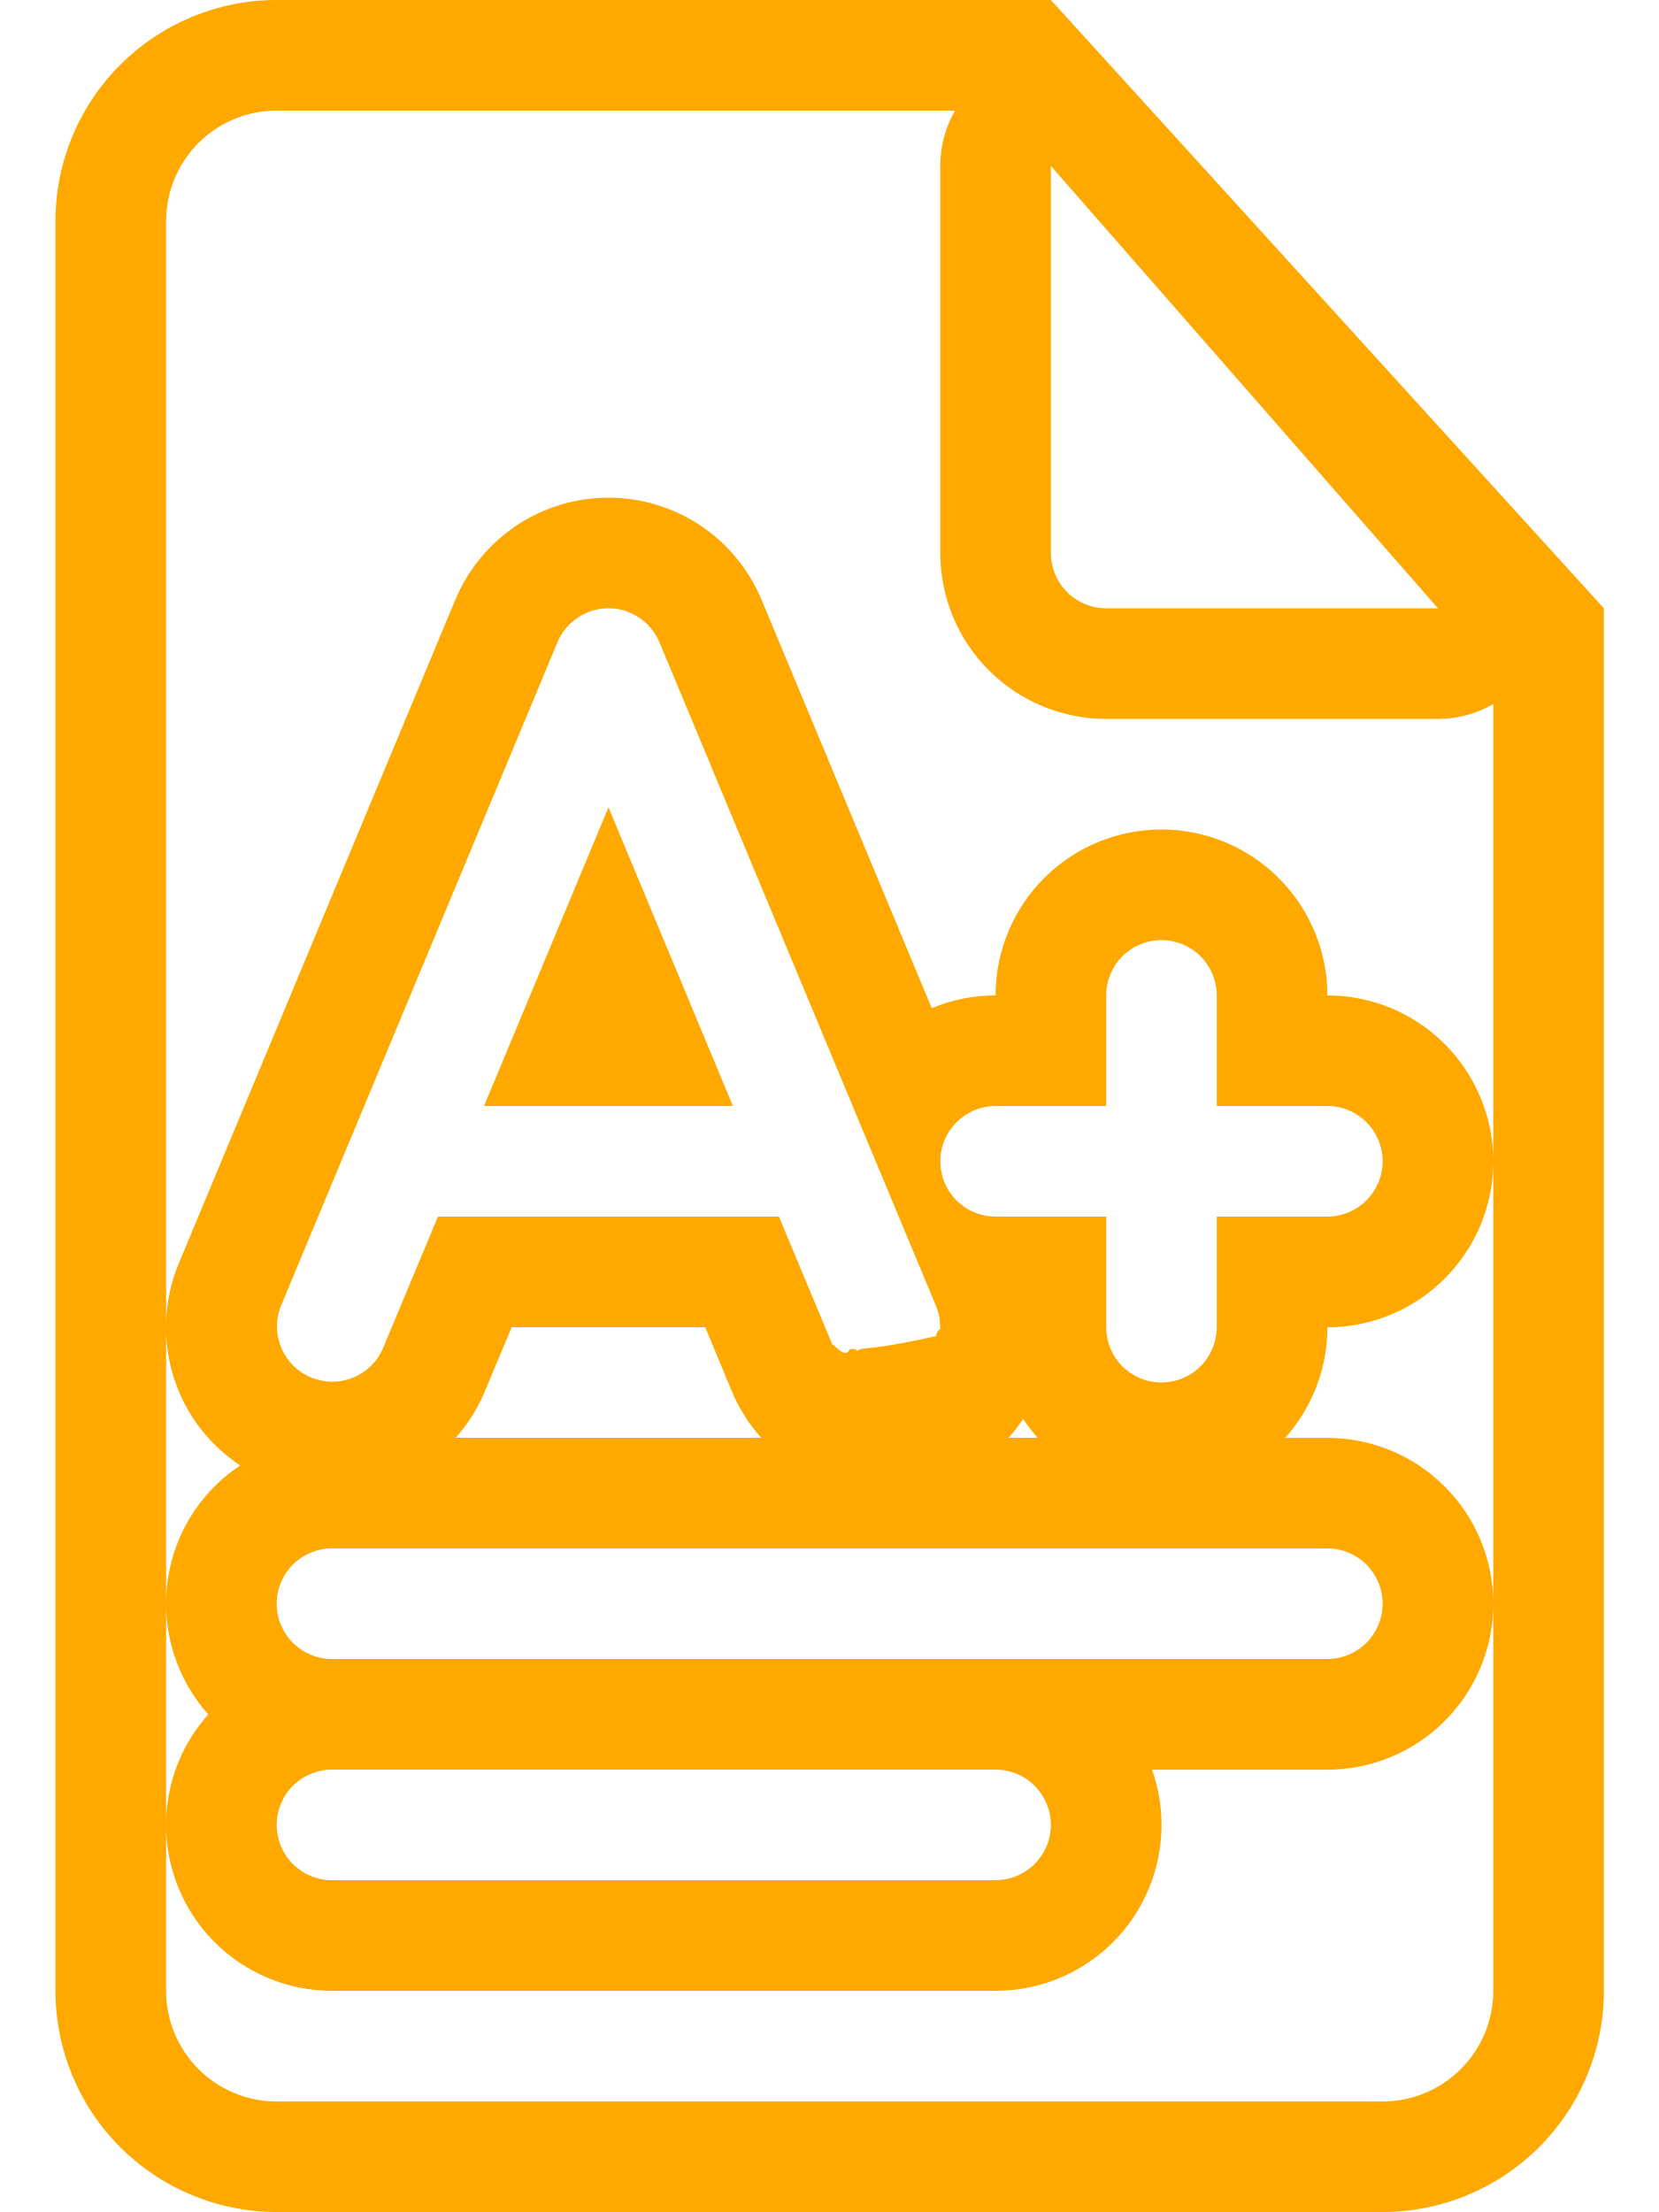
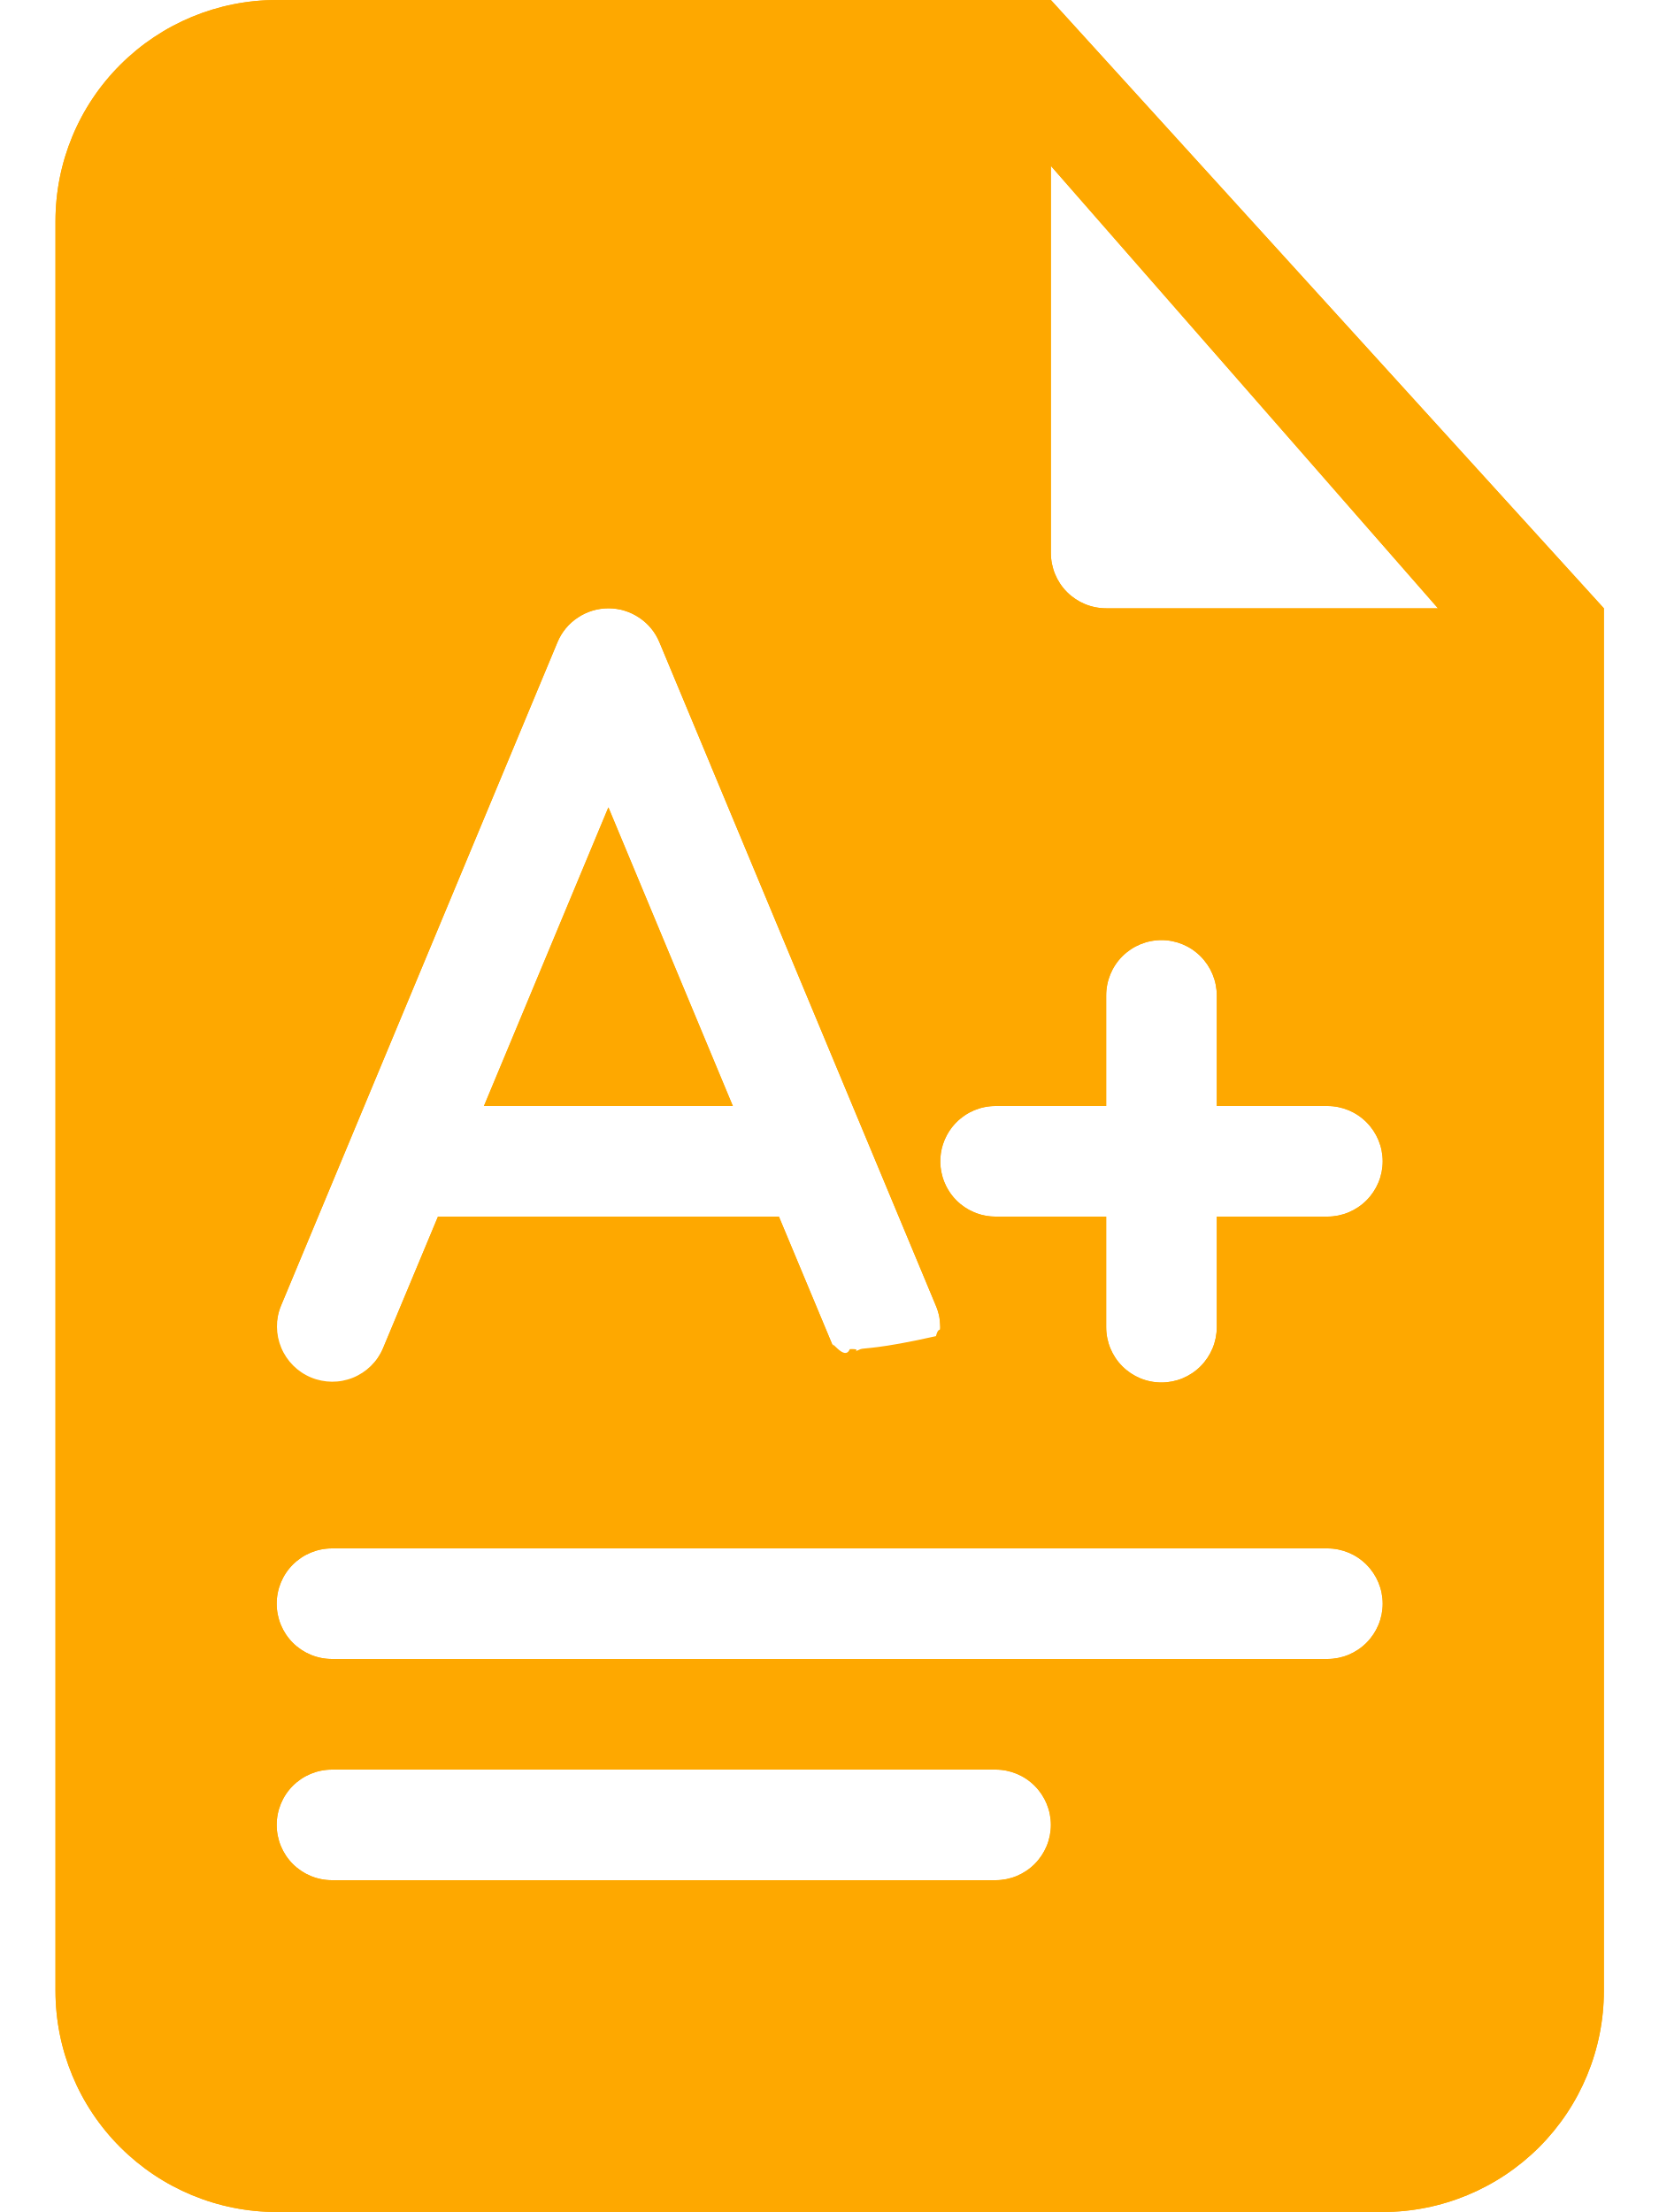
<svg xmlns="http://www.w3.org/2000/svg" width="18" height="24" viewBox="0 0 18 24" fill="none">
+   <path d="M6.6 8.76L5.25 12H7.95L6.6 8.76Z" fill="#FEA800" />
+   <path fill-rule="evenodd" clip-rule="evenodd" d="M17.402 6.6L11.402 0H3.002C2.365 0 1.755 0.253 1.305 0.703C0.854 1.153 0.602 1.763 0.602 2.4V21.6C0.602 22.236 0.854 22.847 1.305 23.297C1.755 23.747 2.365 24 3.002 24H15.002C15.638 24 16.248 23.747 16.699 23.297C17.149 22.847 17.402 22.236 17.402 21.6V6.6ZM6.602 6.6C6.72 6.6 6.836 6.635 6.934 6.701C7.033 6.766 7.11 6.86 7.155 6.969L10.155 14.169C10.217 14.316 10.217 14.481 10.156 14.628C10.096 14.775 9.979 14.893 9.833 14.954C9.686 15.015 9.52 15.015 9.373 14.955C9.226 14.894 9.109 14.778 9.048 14.631L8.451 13.2H4.752L4.155 14.631C4.094 14.778 3.977 14.894 3.83 14.955C3.683 15.015 3.517 15.015 3.371 14.954C3.224 14.893 3.107 14.775 3.047 14.628C2.986 14.481 2.986 14.316 3.048 14.169L6.048 6.969C6.093 6.86 6.17 6.766 6.269 6.701C6.367 6.635 6.483 6.6 6.602 6.6ZM3.602 16.8C3.442 16.8 3.29 16.863 3.177 16.976C3.065 17.088 3.002 17.241 3.002 17.4C3.002 17.559 3.065 17.712 3.177 17.824C3.29 17.937 3.442 18 3.602 18H14.402C14.561 18 14.713 17.937 14.826 17.824C14.938 17.712 15.002 17.559 15.002 17.4C15.002 17.241 14.938 17.088 14.826 16.976C14.713 16.863 14.561 16.8 14.402 16.8H3.602ZM3.002 19.8C3.002 19.641 3.065 19.488 3.177 19.376C3.29 19.263 3.442 19.2 3.602 19.2H10.802C10.961 19.2 11.113 19.263 11.226 19.376C11.338 19.488 11.402 19.641 11.402 19.8C11.402 19.959 11.338 20.112 11.226 20.224C11.113 20.337 10.961 20.4 10.802 20.4H3.602C3.442 20.4 3.29 20.337 3.177 20.224C3.065 20.112 3.002 19.959 3.002 19.8ZM13.202 10.8C13.202 10.641 13.138 10.488 13.026 10.376C12.913 10.263 12.761 10.2 12.602 10.2C12.442 10.2 12.29 10.263 12.177 10.376C12.065 10.488 12.002 10.641 12.002 10.8V12H10.802C10.642 12 10.49 12.063 10.377 12.176C10.265 12.288 10.202 12.441 10.202 12.6C10.202 12.759 10.265 12.912 10.377 13.024C10.49 13.137 10.642 13.2 10.802 13.2H12.002V14.4C12.002 14.559 12.065 14.712 12.177 14.824C12.29 14.937 12.442 15 12.602 15C12.761 15 12.913 14.937 13.026 14.824C13.138 14.712 13.202 14.559 13.202 14.4V13.2H14.402C14.561 13.2 14.713 13.137 14.826 13.024C14.938 12.912 15.002 12.759 15.002 12.6C15.002 12.441 14.938 12.288 14.826 12.176C14.713 12.063 14.561 12 14.402 12H13.202V10.8ZM11.402 1.8L15.602 6.6H12.002C11.842 6.6 11.69 6.537 11.577 6.424C11.465 6.312 11.402 6.159 11.402 6V1.8Z" fill="#FEA800" />
  <path fill-rule="evenodd" clip-rule="evenodd" d="M10.155 14.168C10.173 14.21 10.185 14.252 10.193 14.294C10.214 14.52 10.193 14.355 10.155 14.497C9.532 14.638 9.371 14.624 9.337 14.638C9.19 14.699 9.392 14.63 9.22 14.638C9.16 14.785 8.987 14.483 9.048 14.63L8.451 13.2H4.752L4.155 14.63C4.093 14.775 3.975 14.889 3.829 14.948C3.683 15.007 3.52 15.006 3.374 14.945C3.229 14.885 3.113 14.769 3.052 14.624C2.991 14.479 2.989 14.315 3.048 14.169L3.644 12.739L6.048 6.969C6.093 6.86 6.17 6.766 6.269 6.701C6.367 6.635 6.483 6.6 6.602 6.6C6.72 6.6 6.836 6.635 6.934 6.701C7.033 6.766 7.11 6.86 7.155 6.969L7.709 8.297V8.299L9.059 11.539L10.155 14.168ZM10.109 10.938L8.263 6.508C8.126 6.18 7.896 5.9 7.6 5.702C7.304 5.505 6.957 5.4 6.602 5.4C6.246 5.4 5.899 5.505 5.603 5.702C5.308 5.9 5.077 6.18 4.94 6.508L1.94 13.708C1.854 13.914 1.807 14.134 1.802 14.358V2.4C1.802 2.082 1.928 1.777 2.153 1.551C2.378 1.326 2.683 1.2 3.002 1.2H10.362C10.259 1.379 10.202 1.584 10.202 1.8V6C10.202 6.477 10.391 6.935 10.729 7.273C11.066 7.61 11.524 7.8 12.002 7.8H15.602C15.812 7.8 16.019 7.745 16.202 7.639V12.6C16.202 12.123 16.012 11.665 15.674 11.327C15.337 10.99 14.879 10.8 14.402 10.8C14.402 10.323 14.212 9.865 13.874 9.527C13.537 9.19 13.079 9 12.602 9C12.124 9 11.666 9.19 11.329 9.527C10.991 9.865 10.802 10.323 10.802 10.8C10.564 10.8 10.329 10.847 10.109 10.938ZM10.571 12.046C10.443 12.1 10.338 12.196 10.273 12.318C10.207 12.44 10.187 12.582 10.214 12.717C10.241 12.854 10.314 12.976 10.421 13.064C10.529 13.152 10.663 13.2 10.802 13.2H12.002V14.4C12.002 14.559 12.065 14.712 12.177 14.824C12.29 14.937 12.442 15 12.602 15C12.761 15 12.913 14.937 13.026 14.824C13.138 14.712 13.202 14.559 13.202 14.4V13.2H14.402C14.561 13.2 14.713 13.137 14.826 13.024C14.938 12.912 15.002 12.759 15.002 12.6C15.002 12.441 14.938 12.288 14.826 12.176C14.713 12.063 14.561 12 14.402 12H13.202V10.8C13.202 10.641 13.138 10.488 13.026 10.376C12.913 10.263 12.761 10.2 12.602 10.2C12.442 10.2 12.29 10.263 12.177 10.376C12.065 10.488 12.002 10.641 12.002 10.8V12H10.802C10.722 12 10.644 12.016 10.571 12.046ZM11.101 15.395C11.149 15.467 11.202 15.536 11.259 15.6H10.943C11.001 15.535 11.053 15.467 11.101 15.395ZM7.939 15.092C8.019 15.284 8.128 15.454 8.259 15.6L7.939 15.092ZM8.259 15.6H4.943C5.074 15.454 5.183 15.284 5.262 15.092L5.552 14.4H7.652L7.939 15.092M2.606 15.9C2.364 15.739 2.164 15.523 2.024 15.269C1.884 15.015 1.808 14.73 1.802 14.44V17.4C1.802 16.774 2.121 16.222 2.606 15.9ZM2.26 18.601C1.965 18.271 1.802 17.843 1.802 17.4V19.8C1.802 19.339 1.976 18.919 2.26 18.601ZM13.943 15.601C14.228 15.283 14.402 14.861 14.402 14.401C14.879 14.401 15.337 14.211 15.674 13.873C16.012 13.536 16.202 13.077 16.202 12.6V17.401C16.202 16.923 16.012 16.465 15.674 16.128C15.337 15.79 14.879 15.601 14.402 15.601H13.943ZM12.499 19.201H14.402C14.879 19.201 15.337 19.011 15.674 18.673C16.012 18.336 16.202 17.878 16.202 17.401V21.601C16.202 21.919 16.075 22.224 15.85 22.449C15.625 22.674 15.32 22.801 15.002 22.801H3.002C2.683 22.801 2.378 22.674 2.153 22.449C1.928 22.224 1.802 21.919 1.802 21.601V19.801C1.802 20.278 1.992 20.736 2.329 21.073C2.667 21.41 3.124 21.6 3.602 21.6H10.802C11.09 21.6 11.373 21.531 11.629 21.399C11.885 21.267 12.106 21.075 12.272 20.84C12.438 20.605 12.546 20.333 12.585 20.047C12.625 19.762 12.595 19.472 12.499 19.201ZM10.804 18H14.402C14.561 18 14.713 17.937 14.826 17.824C14.938 17.712 15.002 17.559 15.002 17.4C15.002 17.241 14.938 17.088 14.826 16.976C14.713 16.863 14.561 16.8 14.402 16.8H3.602C3.442 16.8 3.29 16.863 3.177 16.976C3.065 17.088 3.002 17.241 3.002 17.4C3.002 17.559 3.065 17.712 3.177 17.824C3.29 17.937 3.442 18 3.602 18H10.804ZM17.402 6.6V21.6C17.402 22.236 17.149 22.847 16.699 23.297C16.248 23.747 15.638 24 15.002 24H3.002C2.365 24 1.755 23.747 1.305 23.297C0.854 22.847 0.602 22.236 0.602 21.6V2.4C0.602 1.763 0.854 1.153 1.305 0.703C1.755 0.253 2.365 0 3.002 0H11.402L17.402 6.6ZM11.402 1.8L15.602 6.6H12.002C11.842 6.6 11.69 6.537 11.577 6.424C11.465 6.312 11.402 6.159 11.402 6V1.8ZM7.952 12H5.252L6.602 8.76L7.952 12ZM3.602 19.2C3.442 19.2 3.29 19.263 3.177 19.376C3.065 19.488 3.002 19.641 3.002 19.8C3.002 19.959 3.065 20.112 3.177 20.224C3.29 20.337 3.442 20.4 3.602 20.4H10.802C10.961 20.4 11.113 20.337 11.226 20.224C11.338 20.112 11.402 19.959 11.402 19.8C11.402 19.641 11.338 19.488 11.226 19.376C11.113 19.263 10.961 19.2 10.802 19.2H3.602Z" fill="#FEA800" />
</svg>
